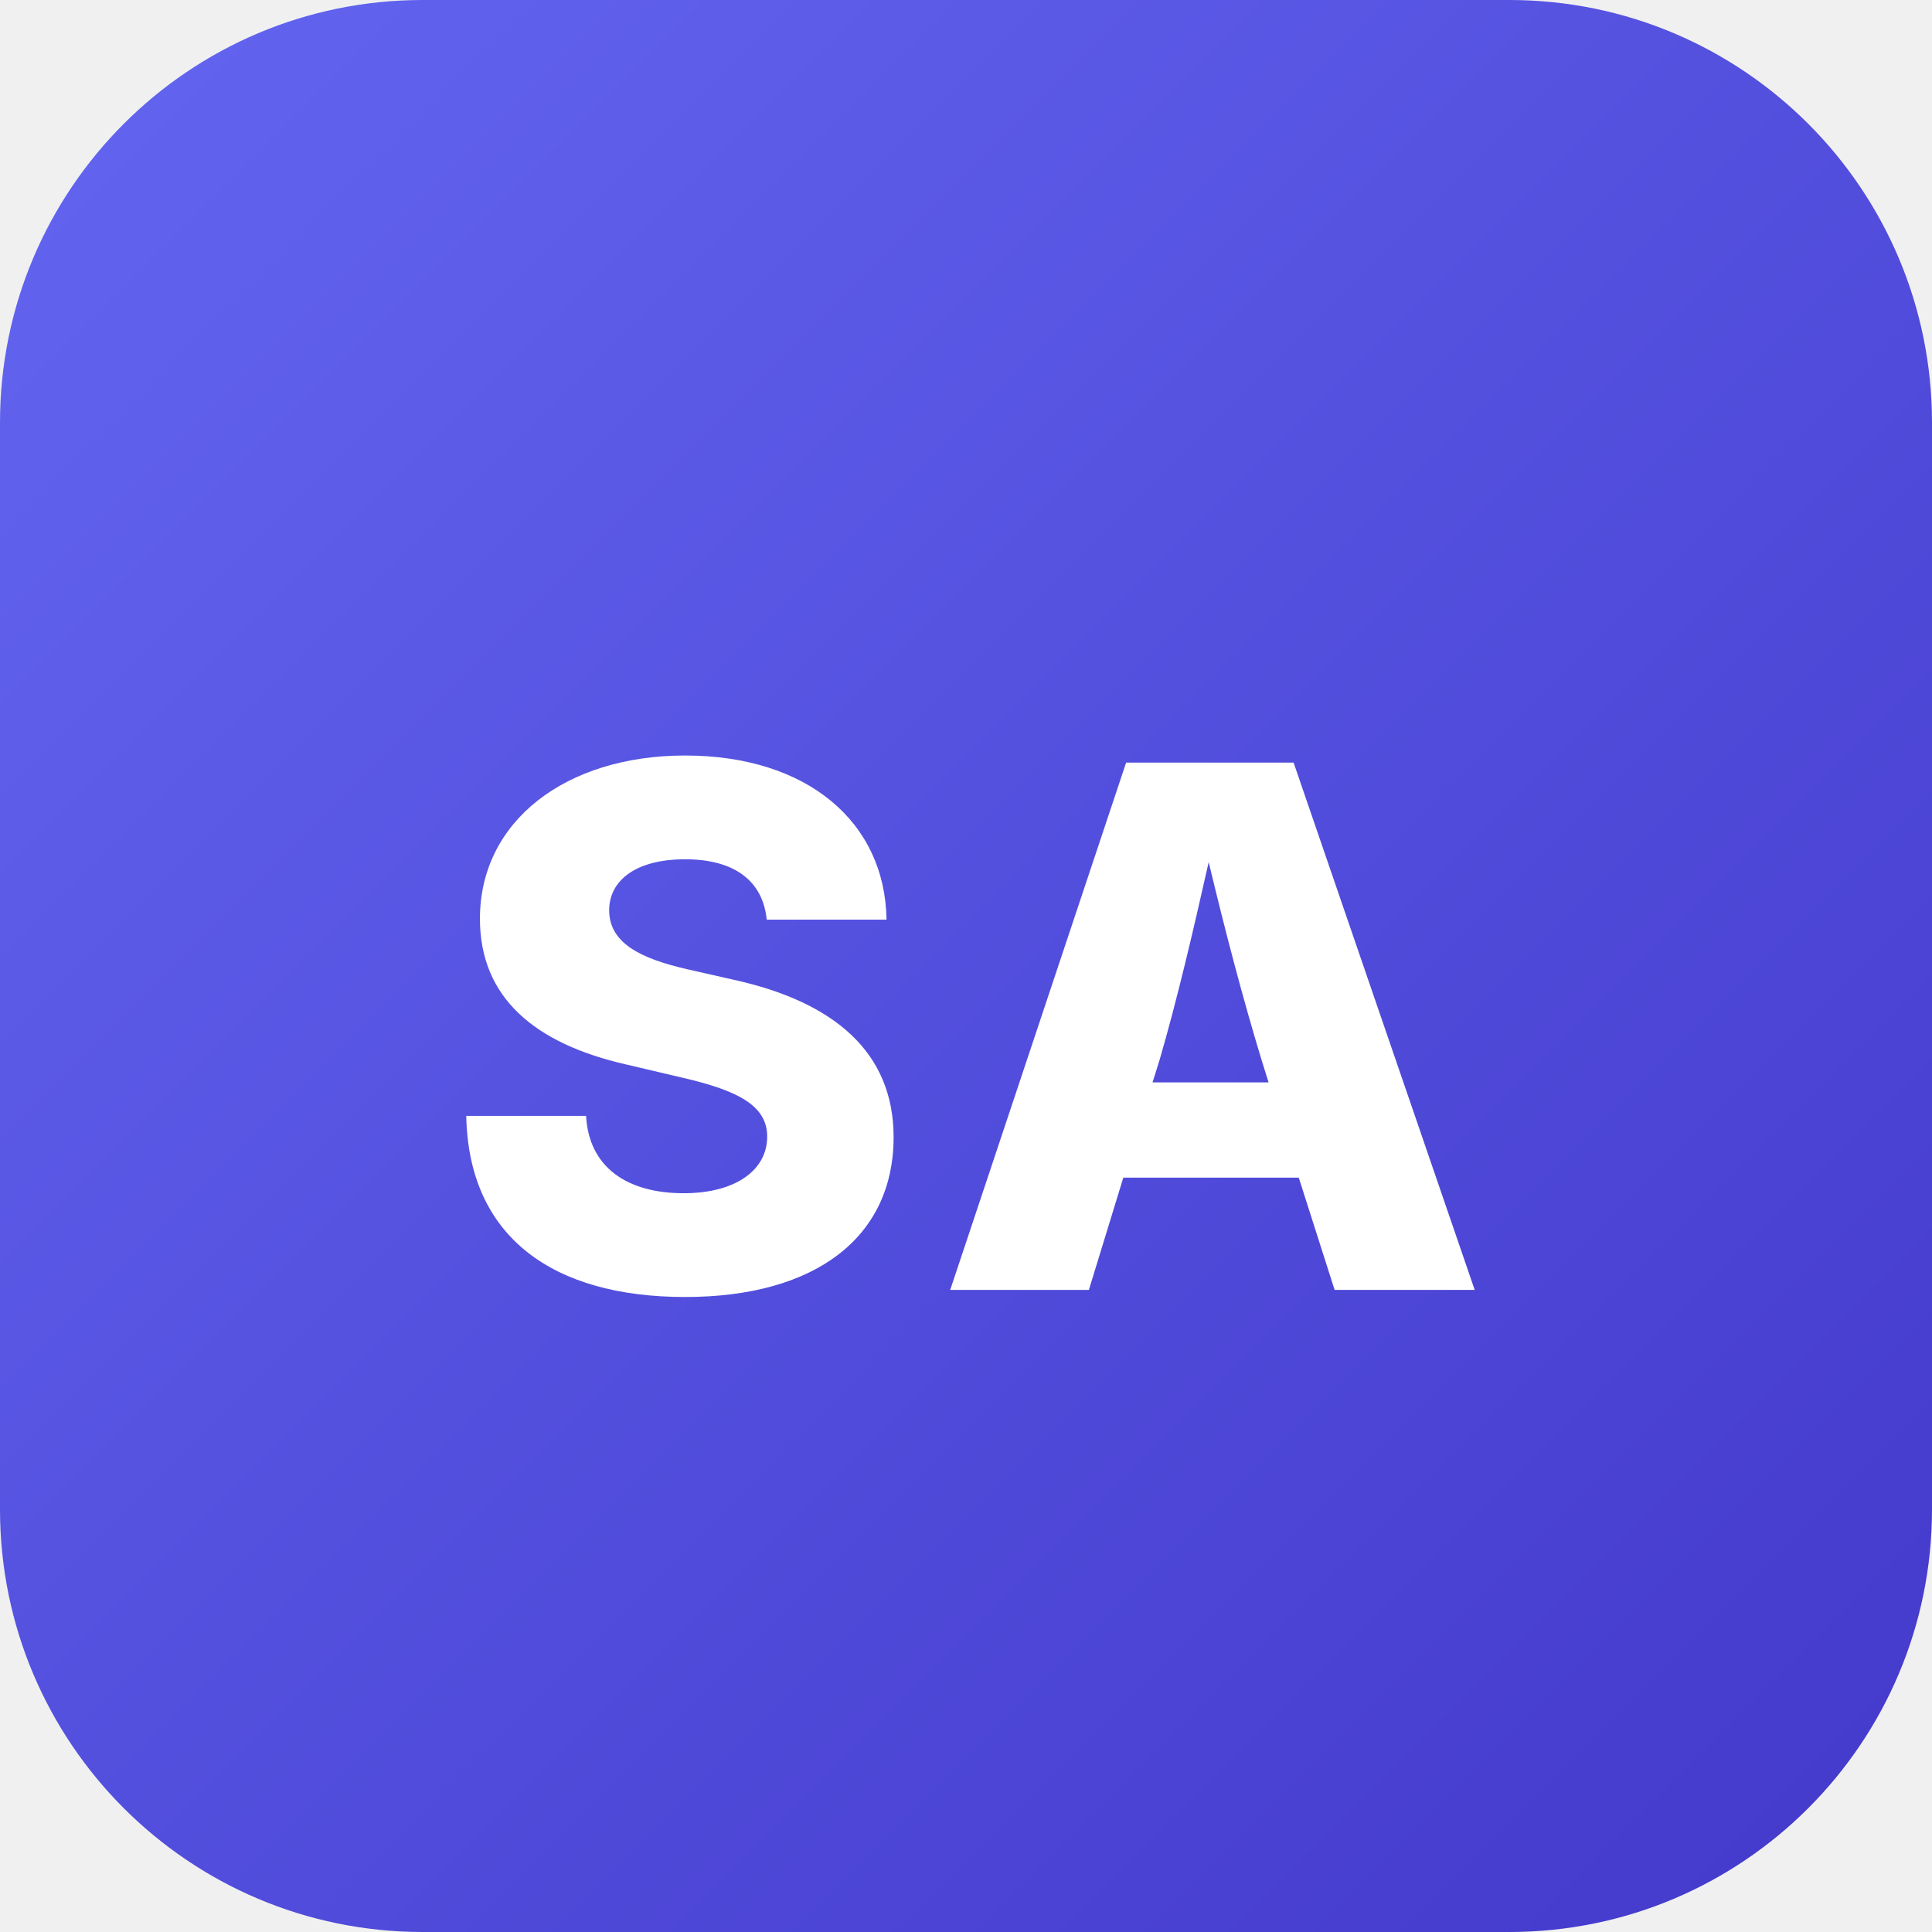
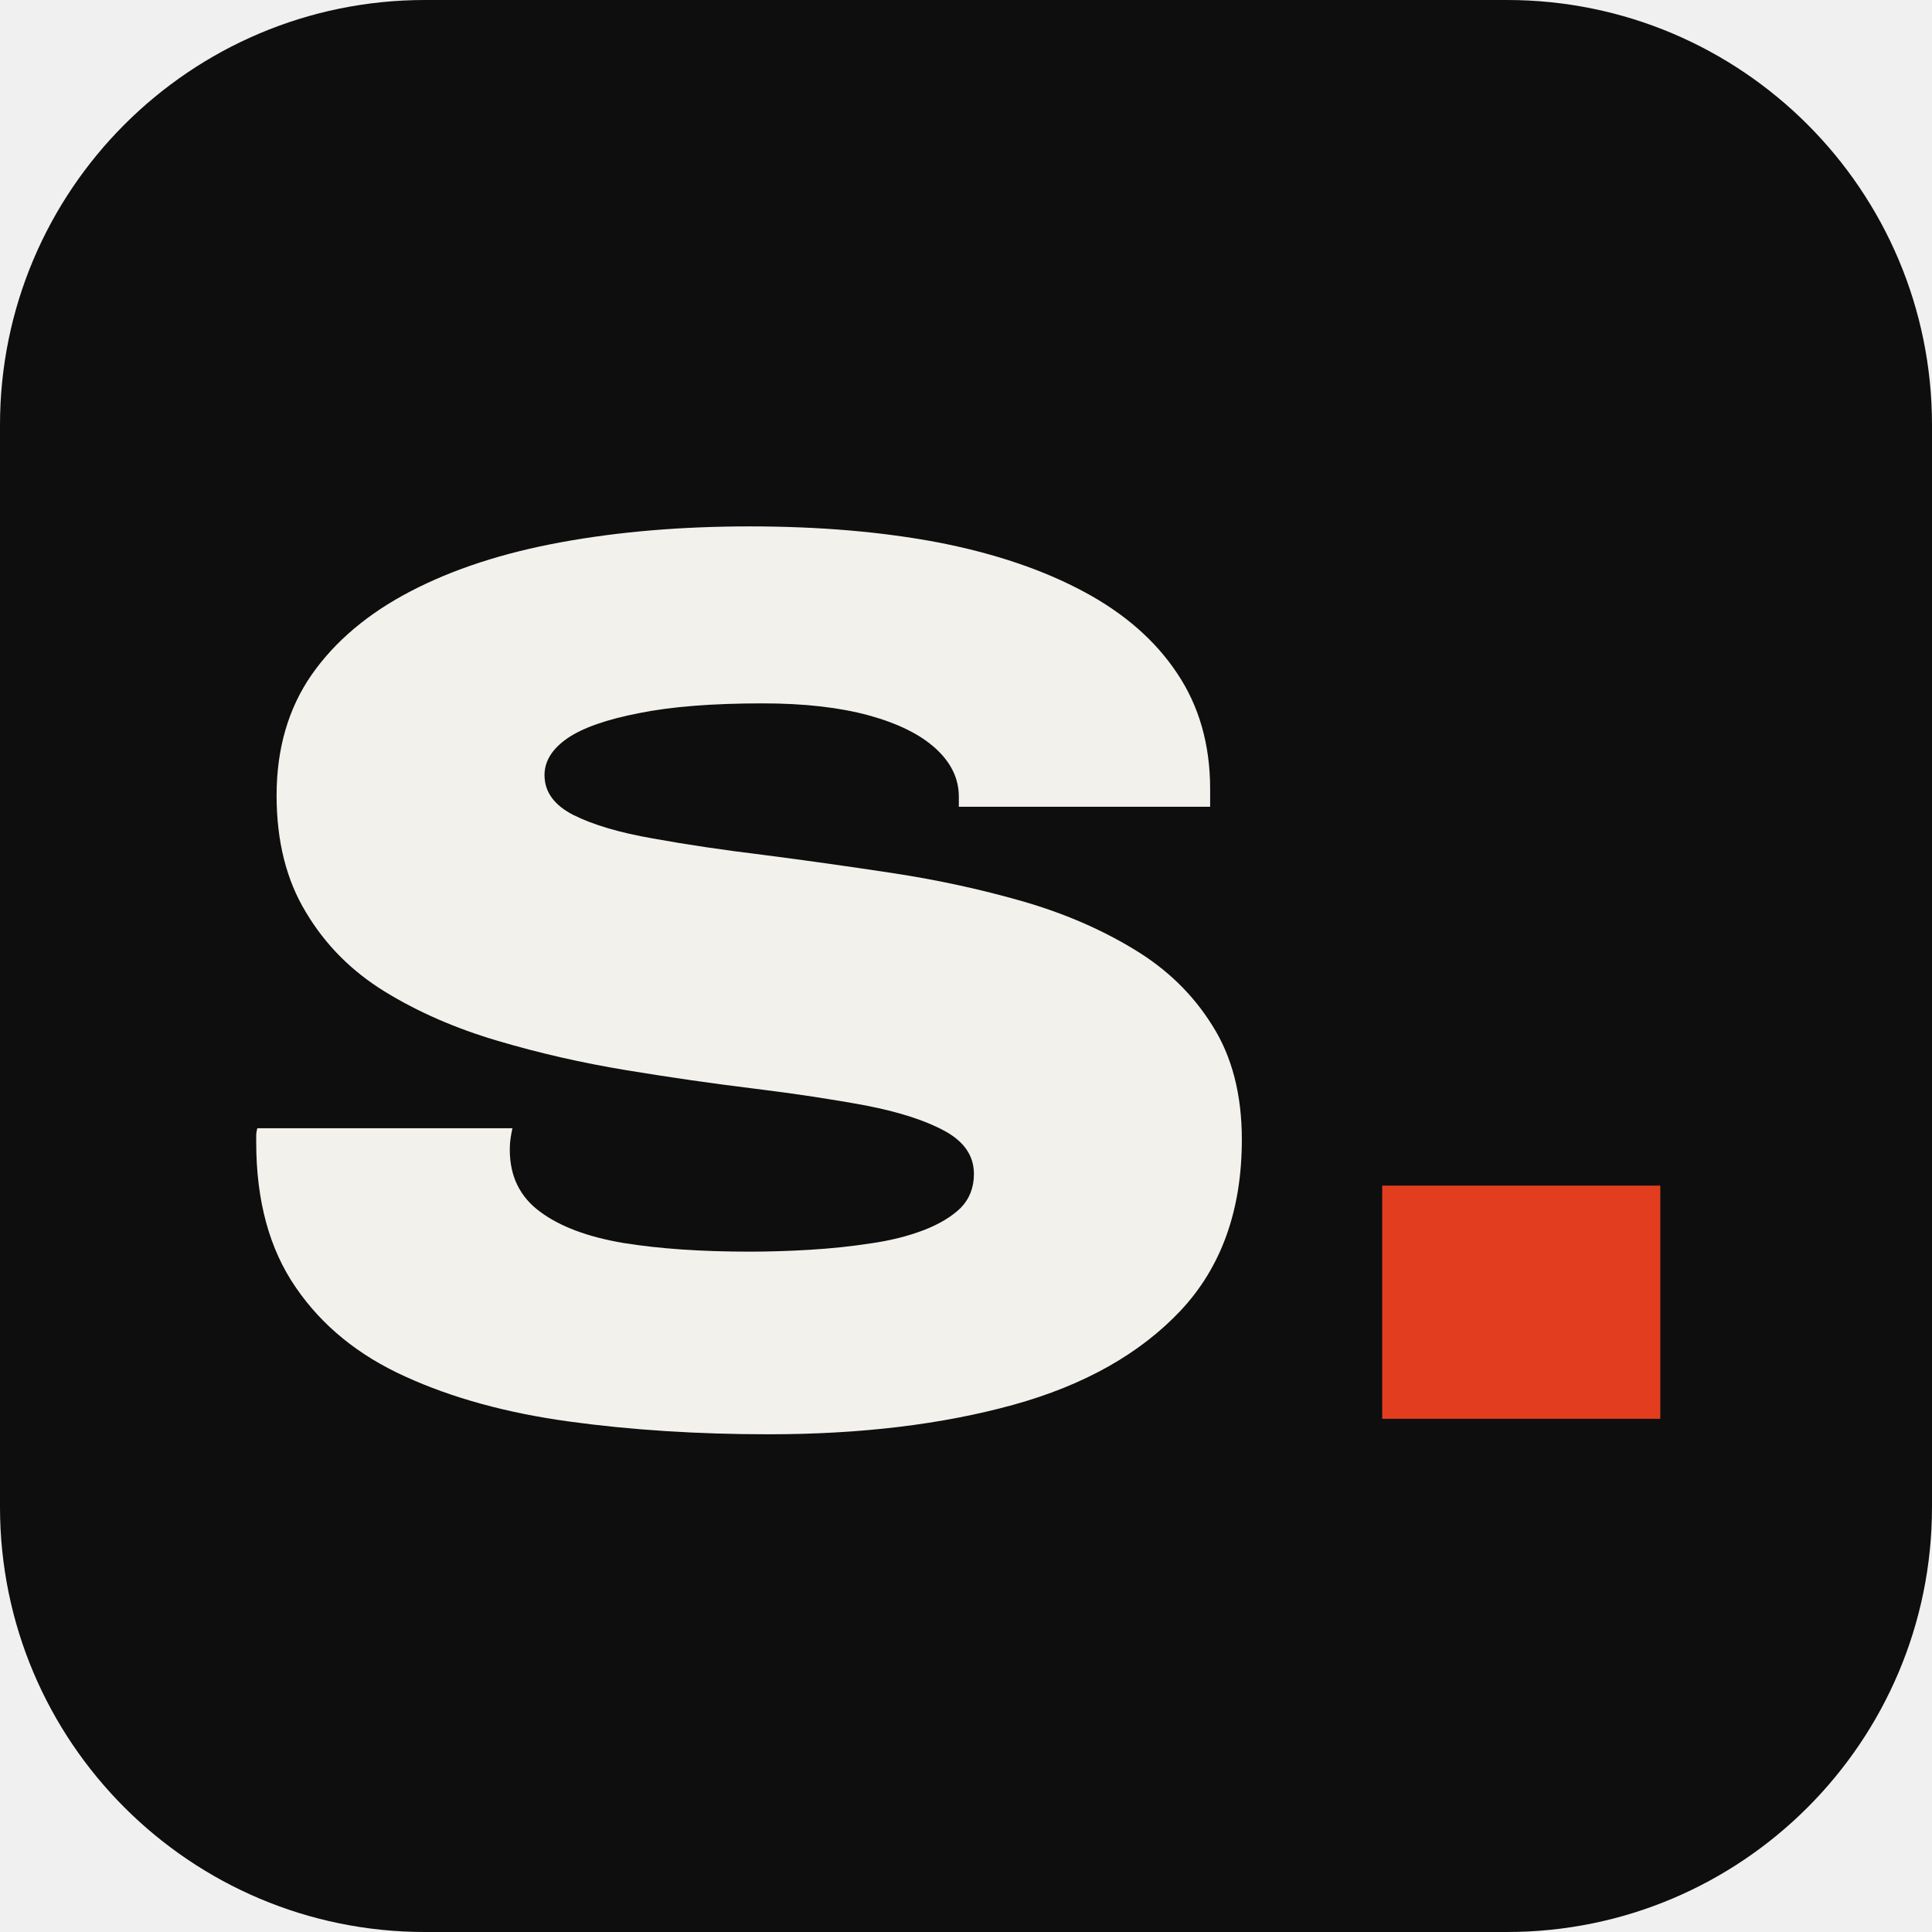
- <svg xmlns="http://www.w3.org/2000/svg" viewBox="0 0 64 64">
-   <defs>
-     <linearGradient id="bg" x1="0%" y1="0%" x2="100%" y2="100%">
-       <stop offset="0%" style="stop-color:#6366F1" />
-       <stop offset="100%" style="stop-color:#4338CA" />
-     </linearGradient>
-   </defs>
-   <rect width="64" height="64" rx="14" fill="url(#bg)" />
-   <text x="32" y="34" text-anchor="middle" dominant-baseline="central" font-family="Inter,system-ui,-apple-system,sans-serif" font-weight="800" font-size="24" fill="white" letter-spacing="1">SA</text>
+ <svg xmlns="http://www.w3.org/2000/svg" width="512" height="512" viewBox="0 0 512 512">
+   <mask id="satori_om-id">
+     <rect x="0" y="0" width="512" height="512" fill="#fff" />
+   </mask>
+   <path x="0" y="0" width="512" height="512" fill="#0E0E0F" d="M112.64,0 h286.72 a112.64,112.64 0 0 1 112.64,112.64 v286.72 a112.64,112.64 0 0 1 -112.64,112.64 h-286.72 a112.64,112.64 0 0 1 -112.64,-112.64 v-286.72 a112.64,112.64 0 0 1 112.64,-112.64" />
+   <mask id="satori_om-id-0">
+     <rect x="51" y="94" width="411" height="338" fill="#fff" />
+   </mask>
+   <g>
+     <path fill="#F3F1EC" d="M203.7 380.1L203.7 380.1Q175.4 380.1 150.7 376.7Q126.0 373.3 107.4 364.8Q88.8 356.4 78.4 341.2Q67.9 326.0 67.9 302.7L67.9 302.7Q67.9 302.0 67.9 301.0Q67.9 300.0 68.2 299.0L68.2 299.0L135.8 299.0Q135.5 300.3 135.3 301.7Q135.1 303.0 135.1 304.7L135.1 304.7Q135.1 315.2 143.1 321.1Q151.0 327.0 165.2 329.4Q179.4 331.7 198.7 331.7L198.7 331.7Q206.4 331.7 214.7 331.2Q223.0 330.7 230.8 329.5Q238.5 328.4 244.8 326.0Q251.0 323.6 254.6 320.1Q258.1 316.5 258.1 311.1L258.1 311.1Q258.1 304.0 250.5 299.8Q242.9 295.6 229.6 293.0Q216.2 290.5 199.9 288.5Q183.5 286.5 165.9 283.6Q148.3 280.7 131.8 275.8Q115.2 270.9 102.0 262.8Q88.8 254.7 81.1 241.8Q73.3 229.0 73.3 210.8L73.3 210.8Q73.3 192.2 82.6 178.8Q91.9 165.5 108.8 156.7Q125.7 147.9 148.7 143.7Q171.6 139.5 198.7 139.5L198.7 139.5Q226.4 139.5 248.9 143.8Q271.3 148.2 287.4 156.9Q303.4 165.5 312.0 178.5Q320.7 191.5 320.7 209.1L320.7 209.1L320.7 213.8L254.1 213.8L254.1 211.1Q254.1 204.0 248.0 198.4Q241.9 192.8 230.3 189.6Q218.6 186.4 202.1 186.4L202.1 186.4Q182.1 186.4 169.3 189.0Q156.4 191.5 150.3 195.7Q144.3 199.9 144.3 205.4L144.3 205.4Q144.3 212.1 152.0 216.0Q159.8 219.9 173.0 222.2Q186.2 224.6 202.6 226.6Q218.9 228.7 236.7 231.4Q254.4 234.1 270.8 238.8Q287.2 243.5 300.4 251.5Q313.6 259.4 321.3 271.8Q329.1 284.1 329.1 302.0L329.1 302.0Q329.1 330.0 312.9 347.3Q296.7 364.5 268.5 372.3Q240.2 380.1 203.7 380.1Z " />
+   </g>
+   <mask id="satori_om-id-0-1">
+     <rect x="344" y="94" width="118" height="338" fill="#fff" />
+   </mask>
+   <g>
+     <path fill="#E23D1E" d="M440.0 376L366.3 376L366.3 314.2L440.0 314.2L440.0 376Z " />
+   </g>
</svg>
